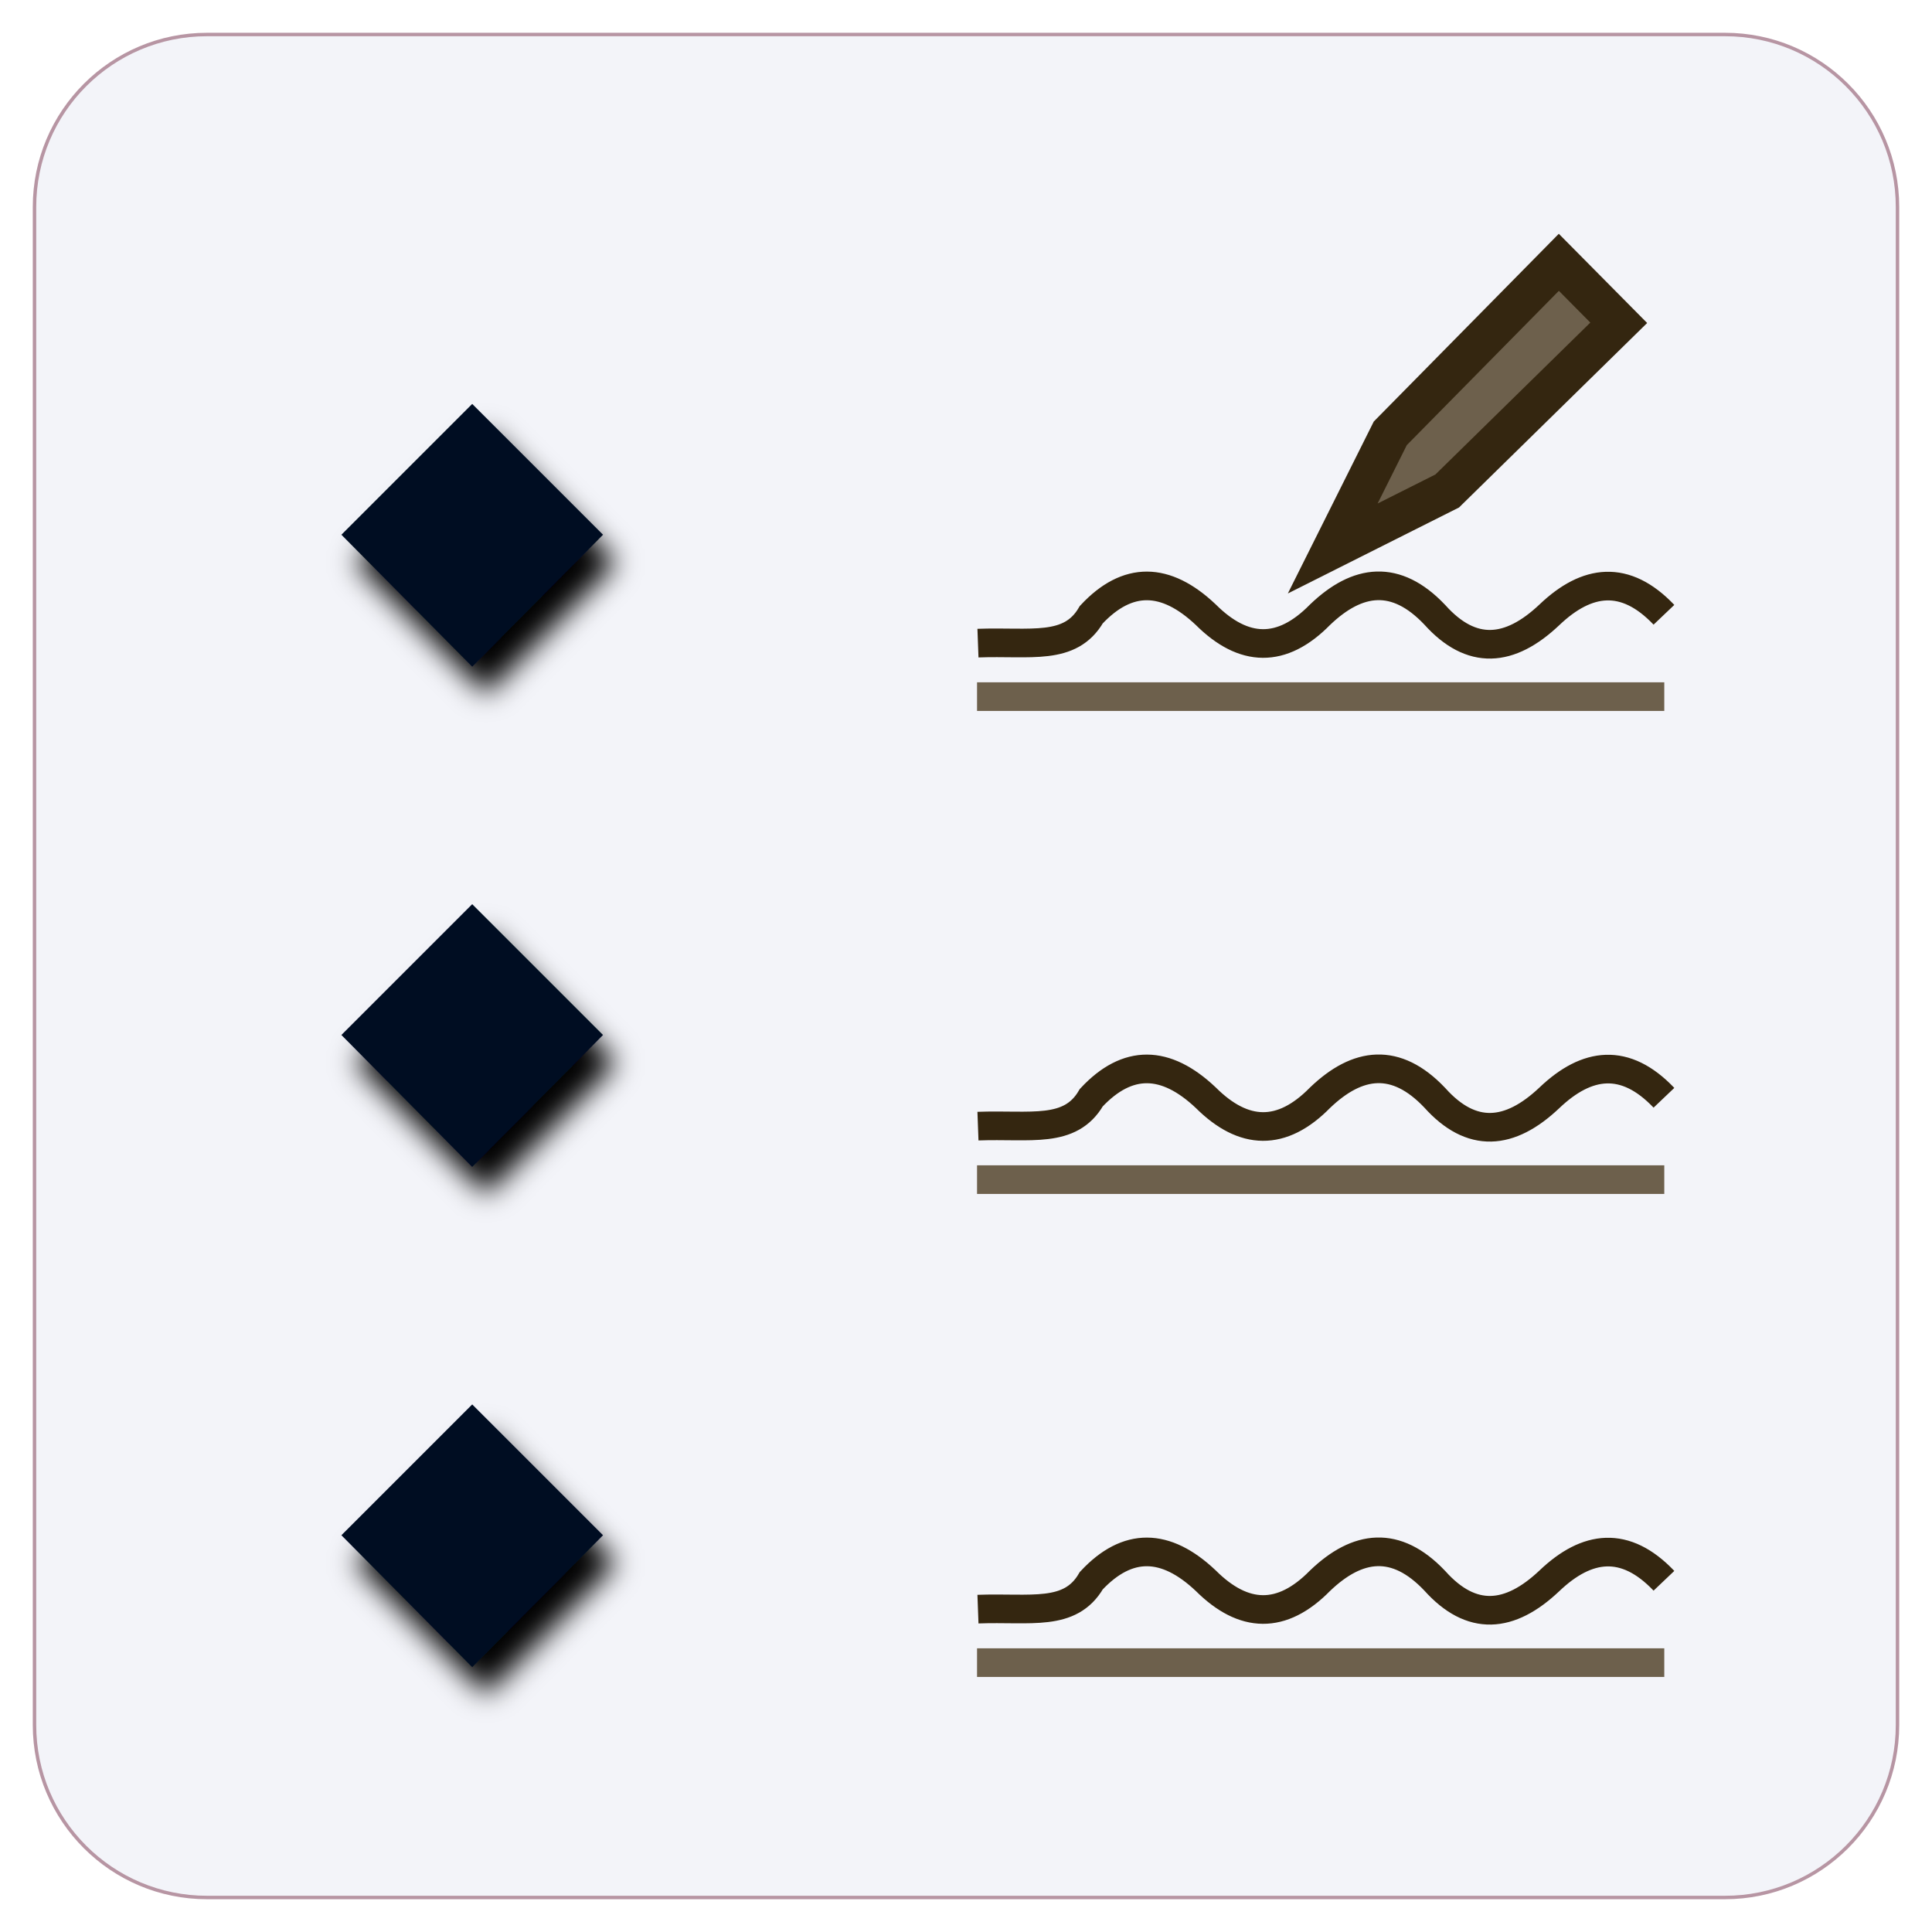
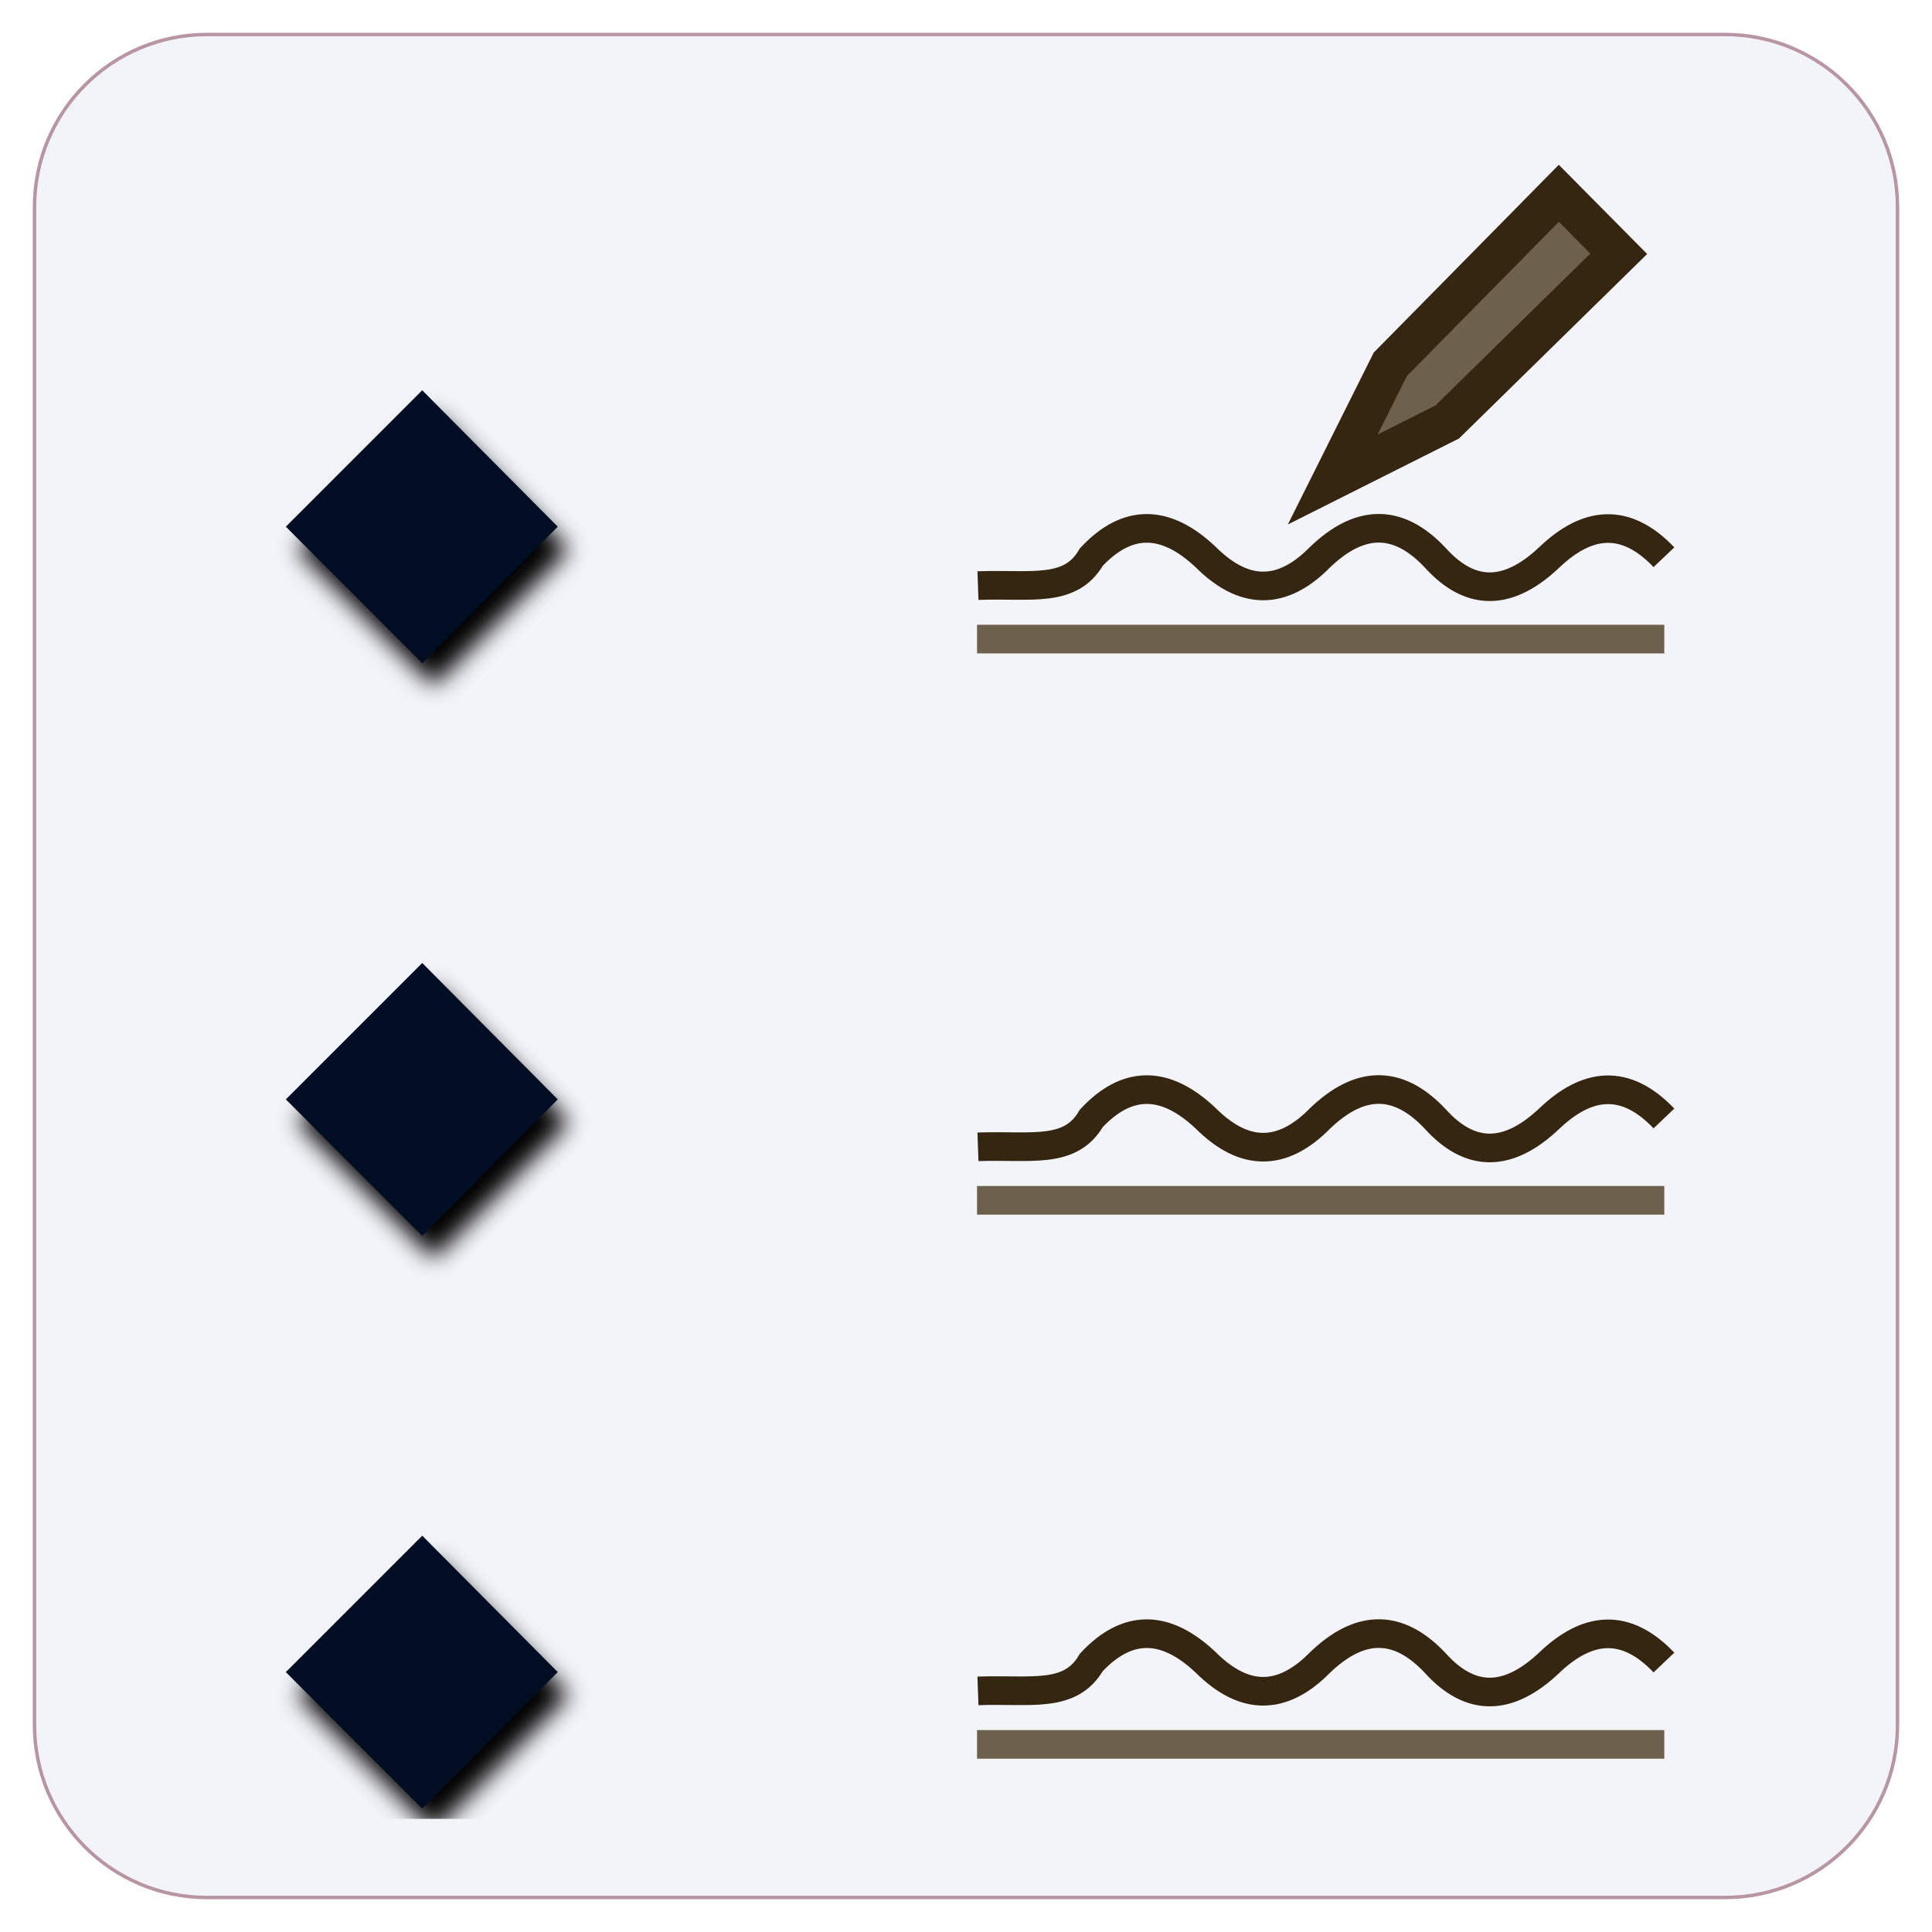
<svg xmlns="http://www.w3.org/2000/svg" id="diamond_28x28" viewBox="0 0 28 28">
  <defs>
    <filter id="shadow_1" x="-50%" y="-50%" width="200%" height="200%" filterUnits="userSpaceOnUse">
      <feDropShadow stdDeviation="0.2" dy="0.4" dx="0.2" />
    </filter>
    <style>
			*:not(rect){ 
				border: 0.001em solid transparent;
				height: 1.75em;
				width: 1.75em;
			}
			.base-style{
				fill: none;
				fill-rule:evenodd;
				stroke:#000000;
				stroke-width:2px;
				stroke-linecap:butt;
				stroke-linejoin:miter;
				stroke-opacity:1; 
			}
			.style-1{
				fill:#f3f4f9;
				stroke:#b795a3;
				stroke-width:0.05px;
			}
			.style-2{
				fill:#6d604c;
				stroke:#6d604c;
				stroke-width: 0.5px;
			}
			.style-3{
				fill:#6d604c;
				stroke:#342610;
				stroke-width:0.7px;
			}
			.style-4{
				fill:none;
				stroke:#342610;
				stroke-width:0.5px;
			}
			.text-style{
- 				font-size: 0.4em;
+ 				font-size: 0.5em;
				font-family:Tahoma;
				fill: #020824;
				stroke: #020824;
				stroke-width:0.02em;
				filter:url(#shadow_1);
			}
		</style>
  </defs>
  <g>
    <path d="M0 0h28v28H0z" stroke="none" fill="none" />
    <rect class="base-style style-1" x=".5" y=".5" width="27" height="27" rx="2.5" />
-     <g transform="translate(11.0,-7.0) scale(0.83)">
+     <g transform="translate(11.0,-8.0) scale(0.83)">
      <path class="base-style style-3" d="m 10.018,18.011 1.005,-2.011 2.943,-2.986 1.046,1.056 -2.995,2.937 z" />
    </g>
-     <g transform="translate(12.5,-7.5) scale(0.83)">
-       <path class="base-style style-4" d="m 2.016,20.266 c 0.921,-0.034 1.61,0.139 1.979,-0.497 0.631,-0.675 1.297,-0.664 1.999,3.85e-4 0.662,0.66 1.327,0.681 1.995,3.85e-4 0.657,-0.63 1.326,-0.714 2.003,3.86e-4 0.641,0.716 1.309,0.658 2.003,3.86e-4 0.656,-0.625 1.324,-0.709 1.999,3.86e-4 0.628,0.657 1.296,0.645 2.003" />
-       <line class="base-style style-2" x1="2" y1="21.2" x2="14" y2="21.2" />
+     <g transform="translate(12.5,-8.5) scale(0.83)">
+       <g transform="translate(0,0.2)">
+         <path class="base-style style-4" d="m 2.016,20.266 c 0.921,-0.034 1.61,0.139 1.979,-0.497 0.631,-0.675 1.297,-0.664 1.999,3.85e-4 0.662,0.66 1.327,0.681 1.995,3.85e-4 0.657,-0.63 1.326,-0.714 2.003,3.86e-4 0.641,0.716 1.309,0.658 2.003,3.86e-4 0.656,-0.625 1.324,-0.709 1.999,3.86e-4 0.628,0.657 1.296,0.645 2.003" />
+         <line class="base-style style-2" x1="2" y1="21.2" x2="14" y2="21.2" />
+       </g>
+       <text class="text-style" x="-10.0" y="21.0">◆</text>
+       <g transform="translate(0,10.0)">
+         <path class="base-style style-4" d="m 2.016,20.266 c 0.921,-0.034 1.61,0.139 1.979,-0.497 0.631,-0.675 1.297,-0.664 1.999,3.85e-4 0.662,0.66 1.327,0.681 1.995,3.85e-4 0.657,-0.63 1.326,-0.714 2.003,3.86e-4 0.641,0.716 1.309,0.658 2.003,3.86e-4 0.656,-0.625 1.324,-0.709 1.999,3.86e-4 0.628,0.657 1.296,0.645 2.003" />
+         <line class="base-style style-2" x1="2" y1="21.2" x2="14" y2="21.2" />
+       </g>
+       <text class="text-style" x="-10.0" y="31.0">◆</text>
+       <g transform="translate(0,19.5)">
+         <path class="base-style style-4" d="m 2.016,20.266 c 0.921,-0.034 1.61,0.139 1.979,-0.497 0.631,-0.675 1.297,-0.664 1.999,3.85e-4 0.662,0.66 1.327,0.681 1.995,3.85e-4 0.657,-0.63 1.326,-0.714 2.003,3.86e-4 0.641,0.716 1.309,0.658 2.003,3.86e-4 0.656,-0.625 1.324,-0.709 1.999,3.86e-4 0.628,0.657 1.296,0.645 2.003" />
+         <line class="base-style style-2" x1="2" y1="21.2" x2="14" y2="21.2" />
+       </g>
+       <text class="text-style" x="-10.0" y="41.0">◆</text>
    </g>
-     <g transform="translate(12.5,-0.5) scale(0.83)">
-       <path class="base-style style-4" d="m 2.016,20.266 c 0.921,-0.034 1.61,0.139 1.979,-0.497 0.631,-0.675 1.297,-0.664 1.999,3.85e-4 0.662,0.66 1.327,0.681 1.995,3.85e-4 0.657,-0.63 1.326,-0.714 2.003,3.86e-4 0.641,0.716 1.309,0.658 2.003,3.86e-4 0.656,-0.625 1.324,-0.709 1.999,3.86e-4 0.628,0.657 1.296,0.645 2.003" />
-       <line class="base-style style-2" x1="2" y1="21.2" x2="14" y2="21.2" />
-     </g>
-     <g transform="translate(12.5,6.5) scale(0.83)">
-       <path class="base-style style-4" d="m 2.016,20.266 c 0.921,-0.034 1.61,0.139 1.979,-0.497 0.631,-0.675 1.297,-0.664 1.999,3.85e-4 0.662,0.66 1.327,0.681 1.995,3.85e-4 0.657,-0.63 1.326,-0.714 2.003,3.86e-4 0.641,0.716 1.309,0.658 2.003,3.86e-4 0.656,-0.625 1.324,-0.709 1.999,3.86e-4 0.628,0.657 1.296,0.645 2.003" />
-       <line class="base-style style-2" x1="2" y1="21.2" x2="14" y2="21.2" />
-     </g>
-     <text class="text-style" x="5.0" y="9.0">◆</text>
-     <text class="text-style" x="5.0" y="16.25">◆</text>
-     <text class="text-style" x="5.0" y="23.5">◆</text>
  </g>
</svg>
